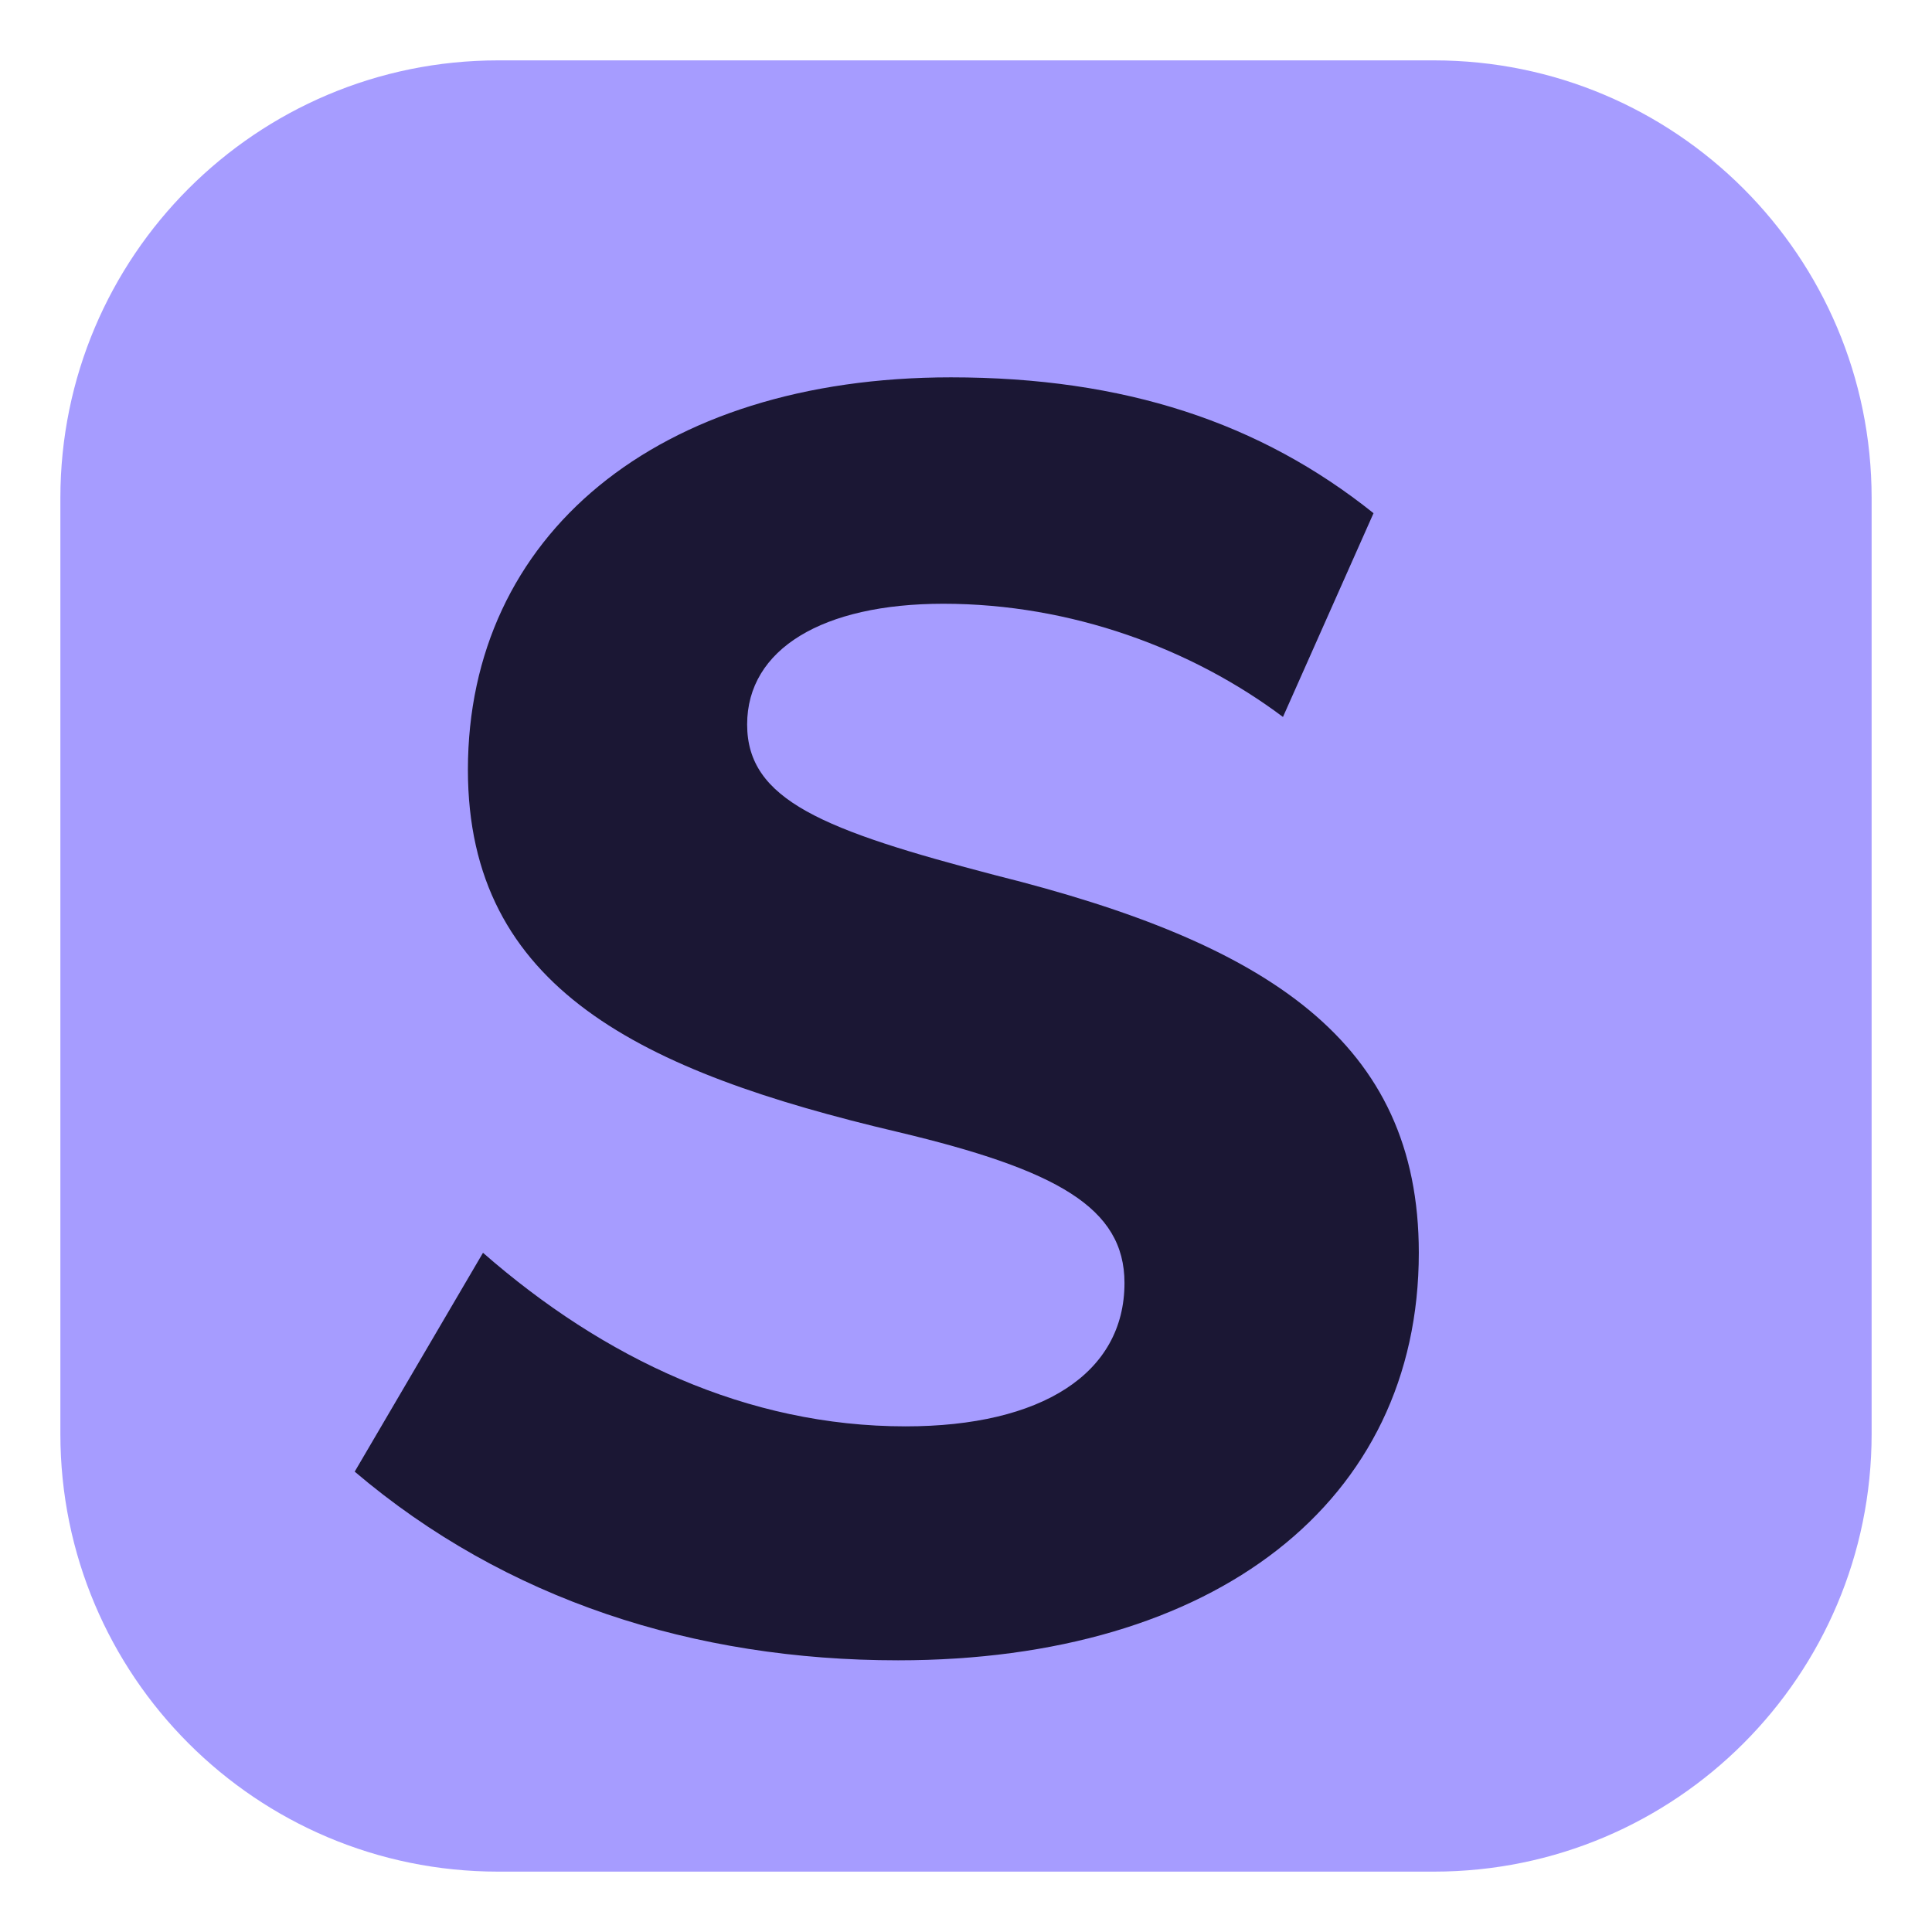
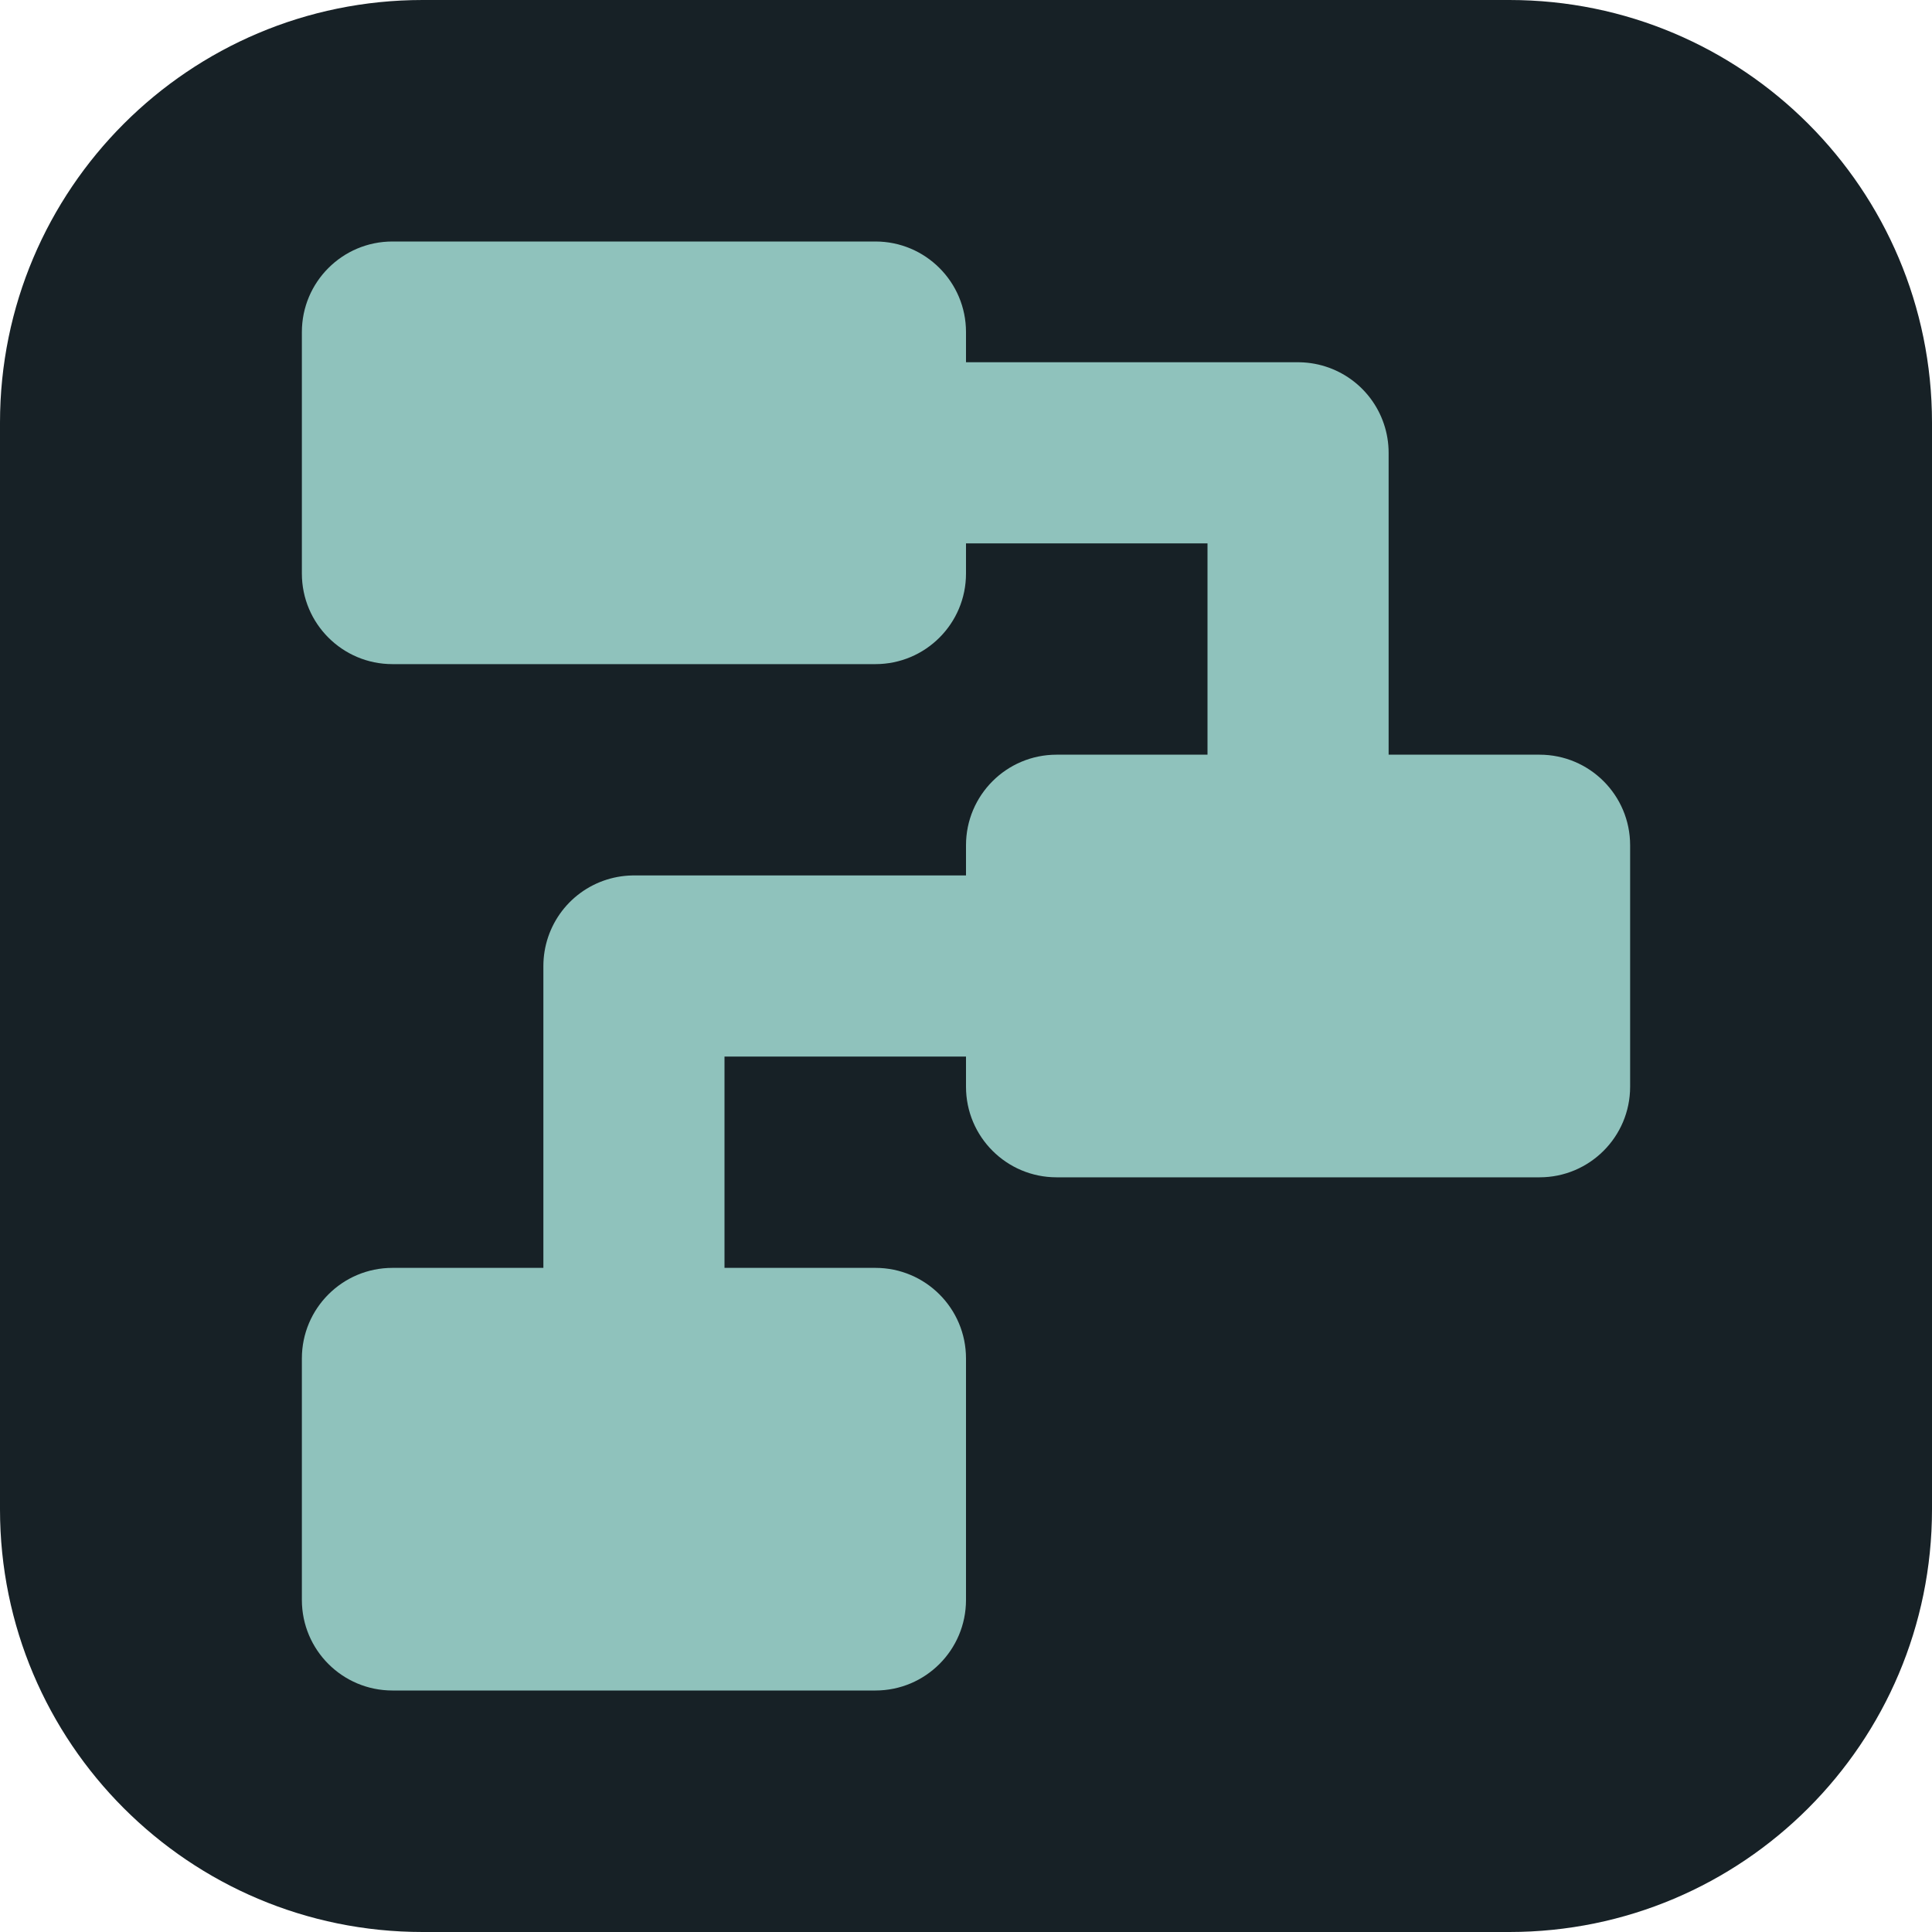
- <svg xmlns="http://www.w3.org/2000/svg" width="256" height="256" viewBox="0 0 256 256">
-   <rect x="8" y="8" width="240" height="240" rx="58" fill="#a69cff" />
-   <path d="M182 68c-15-12-33-18-56-18-39 0-64 21-64 52 0 29 23 40 57 48 21 5 30 10 30 20 0 12-11 19-29 19-21 0-40-9-56-23l-17 29c20 17 45 25 72 25 42 0 69-21 69-54 0-28-20-41-56-50-23-6-33-10-33-20 0-10 10-16 26-16 17 0 33 6 45 15z" fill="#1b1734" />
+ <svg xmlns="http://www.w3.org/2000/svg" width="256" height="256" viewBox="0 0 64 64" role="img" aria-labelledby="titel">
+   <rect width="64" height="64" rx="14" fill="#172126" />
+   <polyline points="26,15 43,15 43,32 21,32 21,49" fill="none" stroke="#8FC2BC" stroke-width="6" stroke-linejoin="round" />
+   <g fill="#8FC2BC">
+     <rect x="10" y="8" width="22" height="14" rx="3" />
+     <rect x="32" y="25" width="22" height="14" rx="3" />
+     <rect x="10" y="42" width="22" height="14" rx="3" />
+   </g>
</svg>
